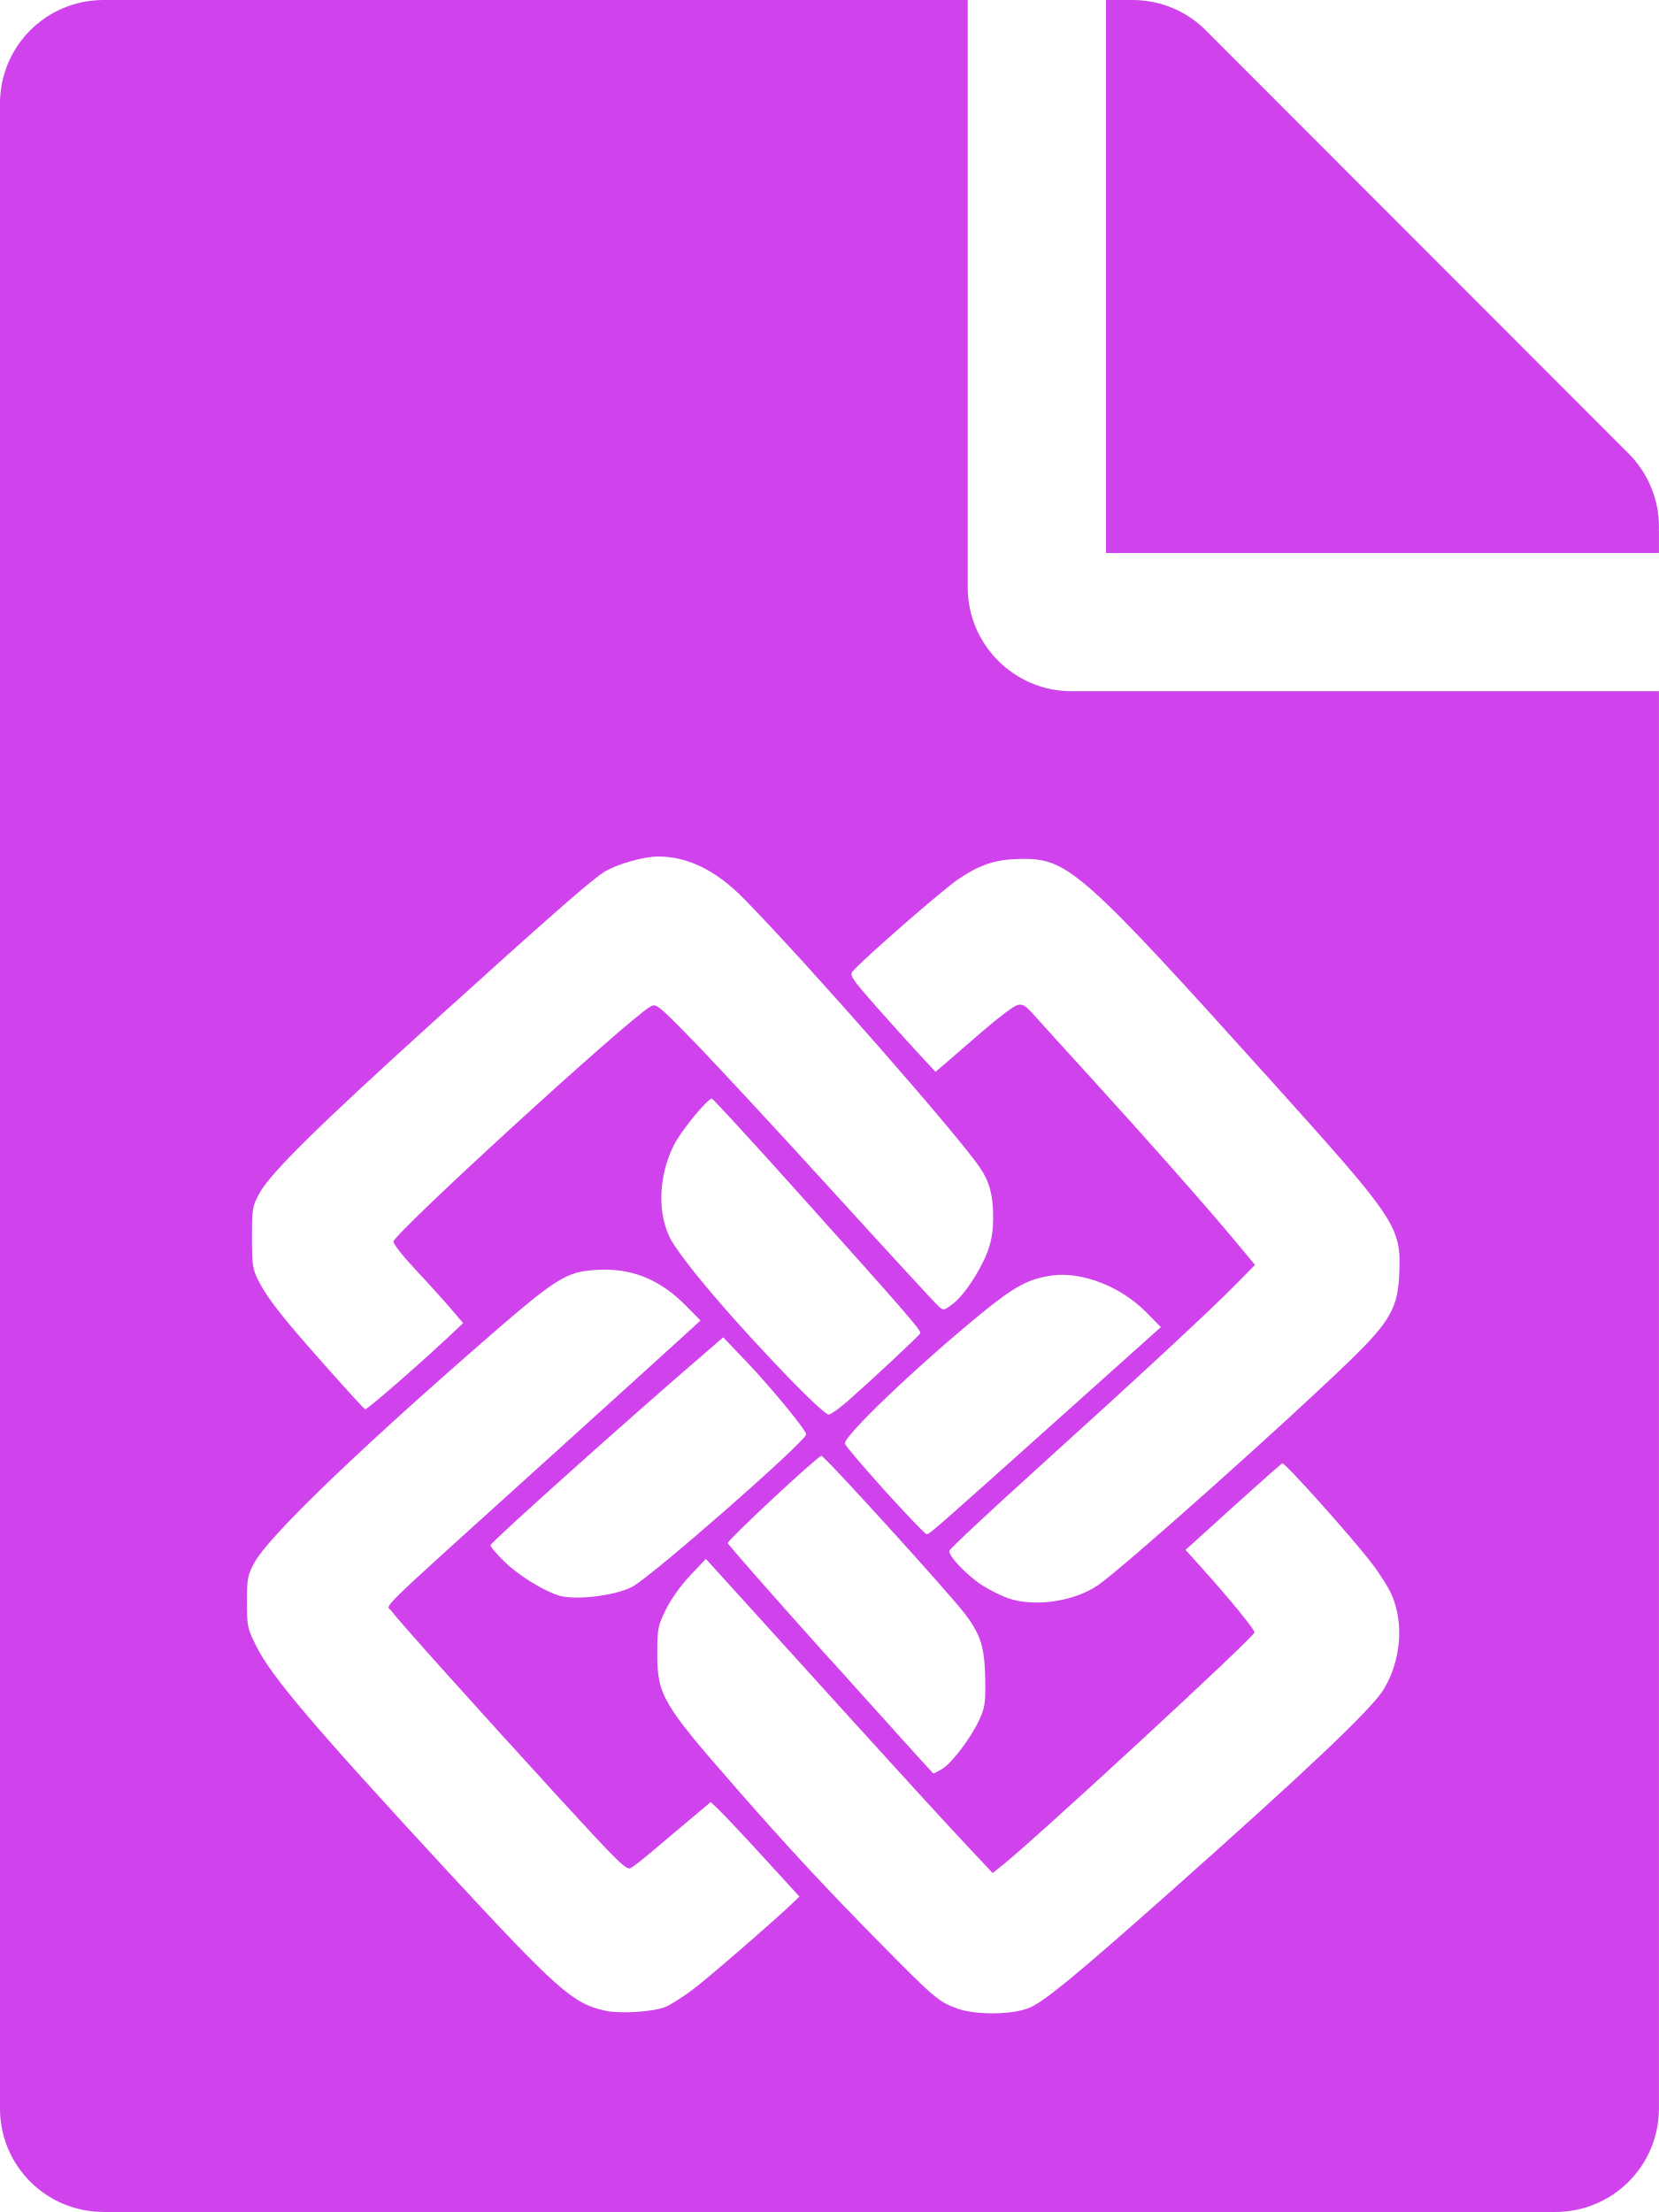
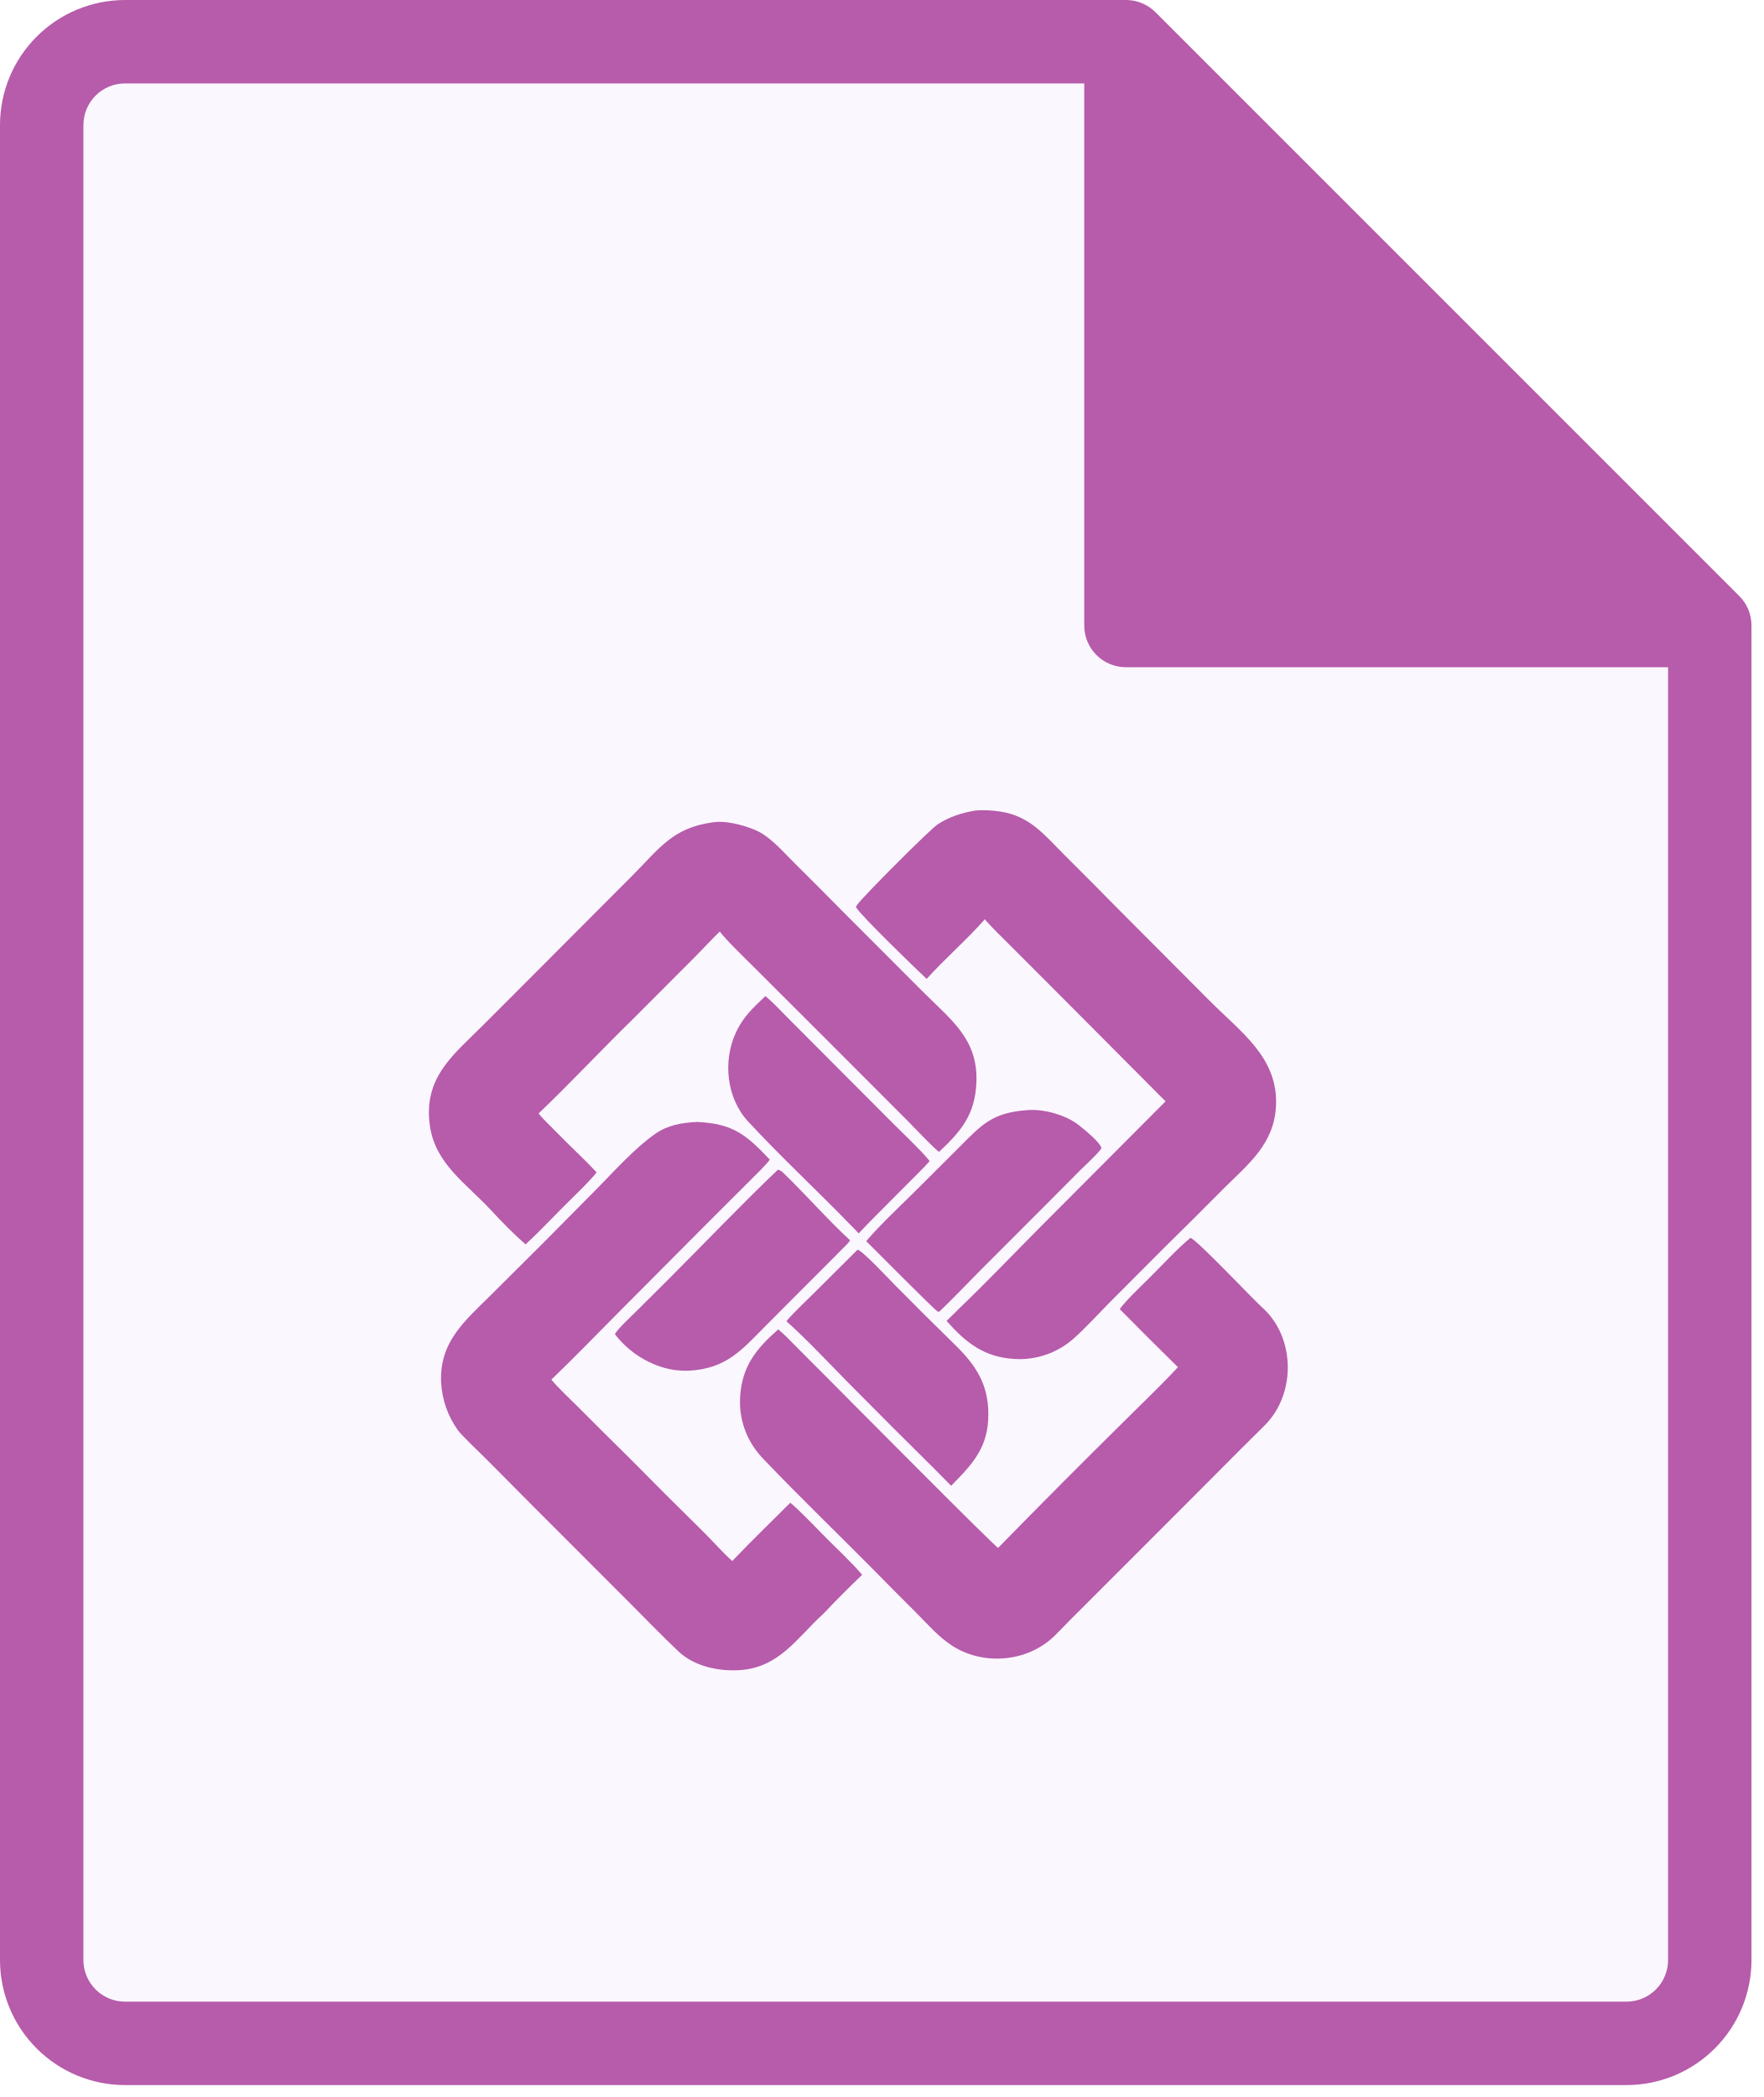
- <svg xmlns="http://www.w3.org/2000/svg" viewBox="0 0 384 512" x="10">
-   <g fill="#d043ec" style="fill-opacity:1" transform="matrix(0.3163679,0.01658005,-0.01658005,0.3163679,161.0618,341.6001)">
-     <path style="stroke-width:0.037;fill-opacity:1" transform="matrix(75.43093,-3.953145,3.953145,75.43093,-876.7431,-1143.488)" d="m 13.824,16.911 c -0.069,-0.024 -0.182,-0.08 -0.251,-0.124 -0.148,-0.095 -0.333,-0.288 -0.322,-0.336 0.004,-0.019 0.39,-0.38 0.858,-0.803 0.985,-0.891 1.662,-1.519 1.918,-1.779 l 0.181,-0.184 -0.188,-0.226 c -0.274,-0.329 -0.867,-1.001 -1.392,-1.576 -0.252,-0.276 -0.502,-0.552 -0.557,-0.614 -0.084,-0.094 -0.11,-0.11 -0.163,-0.097 -0.034,0.009 -0.187,0.124 -0.339,0.256 -0.152,0.132 -0.316,0.274 -0.364,0.315 l -0.088,0.074 -0.161,-0.173 c -0.088,-0.095 -0.276,-0.304 -0.418,-0.464 -0.222,-0.252 -0.253,-0.297 -0.225,-0.331 0.092,-0.111 0.87,-0.79 1.025,-0.895 0.222,-0.149 0.374,-0.196 0.634,-0.196 0.429,0 0.589,0.144 2.391,2.145 1.226,1.362 1.258,1.41 1.24,1.869 -0.013,0.323 -0.089,0.46 -0.457,0.819 -0.604,0.589 -2.226,2.036 -2.461,2.195 -0.23,0.156 -0.611,0.211 -0.863,0.124 z m -1.196,-1.041 c -0.208,-0.231 -0.383,-0.436 -0.387,-0.456 -0.016,-0.07 0.702,-0.754 1.318,-1.258 0.325,-0.265 0.461,-0.338 0.691,-0.369 0.286,-0.038 0.662,0.109 0.903,0.354 l 0.144,0.146 -0.908,0.813 c -1.281,1.148 -1.33,1.19 -1.357,1.19 -0.014,0 -0.195,-0.189 -0.404,-0.42 z m 0.701,5.008 c -0.175,-0.06 -0.228,-0.105 -0.738,-0.623 -0.539,-0.546 -0.913,-0.949 -1.421,-1.531 -0.693,-0.792 -0.744,-0.881 -0.744,-1.276 1.71e-4,-0.243 0.005,-0.269 0.082,-0.427 0.049,-0.1 0.145,-0.235 0.235,-0.33 l 0.153,-0.162 0.333,0.367 c 0.183,0.202 0.67,0.739 1.081,1.193 0.411,0.454 0.886,0.973 1.054,1.152 l 0.306,0.327 0.09,-0.072 c 0.34,-0.272 2.443,-2.214 2.443,-2.256 0,-0.03 -0.238,-0.321 -0.512,-0.626 l -0.155,-0.172 0.458,-0.415 c 0.252,-0.228 0.467,-0.418 0.478,-0.422 0.025,-0.009 0.669,0.71 0.864,0.965 0.078,0.101 0.166,0.241 0.196,0.312 0.118,0.273 0.086,0.634 -0.079,0.908 -0.115,0.19 -0.738,0.781 -2.1,1.99 -0.889,0.789 -1.199,1.043 -1.337,1.095 -0.172,0.065 -0.507,0.066 -0.688,0.004 z m -1.228,-3.373 c -0.542,-0.604 -0.989,-1.112 -0.993,-1.129 -0.006,-0.026 0.849,-0.823 0.905,-0.844 0.023,-0.009 1.246,1.338 1.394,1.535 0.149,0.198 0.186,0.32 0.191,0.63 0.004,0.229 -0.003,0.271 -0.059,0.392 -0.082,0.176 -0.267,0.42 -0.361,0.474 -0.041,0.024 -0.078,0.042 -0.082,0.041 -0.005,-9.61e-4 -0.452,-0.496 -0.994,-1.1 z M 9.473,16.883 C 9.326,16.838 9.085,16.689 8.95,16.558 8.87,16.481 8.809,16.408 8.814,16.395 c 0.015,-0.039 1.316,-1.205 2.041,-1.829 l 0.209,-0.18 0.215,0.225 c 0.238,0.248 0.587,0.672 0.587,0.713 0,0.066 -1.491,1.373 -1.681,1.474 -0.166,0.088 -0.551,0.134 -0.713,0.085 z M 9.924,20.899 C 9.611,20.833 9.463,20.701 8.379,19.53 7.1,18.145 6.698,17.672 6.549,17.376 6.461,17.201 6.457,17.182 6.457,16.945 c 0,-0.229 0.006,-0.258 0.074,-0.383 0.132,-0.24 0.918,-1.004 2.089,-2.029 0.837,-0.732 0.912,-0.782 1.228,-0.8 0.328,-0.019 0.603,0.092 0.851,0.343 l 0.145,0.147 -0.099,0.091 c -0.054,0.05 -0.664,0.603 -1.355,1.228 -1.76,1.592 -1.583,1.42 -1.535,1.491 0.05,0.074 0.82,0.932 1.64,1.828 0.548,0.598 0.632,0.681 0.673,0.659 0.026,-0.014 0.115,-0.083 0.199,-0.154 0.084,-0.071 0.248,-0.209 0.364,-0.307 l 0.212,-0.178 0.083,0.079 c 0.046,0.044 0.239,0.249 0.429,0.457 l 0.346,0.378 -0.059,0.057 c -0.19,0.182 -0.825,0.732 -0.972,0.842 -0.095,0.072 -0.215,0.148 -0.266,0.169 -0.113,0.047 -0.433,0.068 -0.579,0.037 z m 1.838,-6.056 c -0.58,-0.592 -1.13,-1.238 -1.22,-1.433 -0.117,-0.251 -0.099,-0.596 0.045,-0.884 0.067,-0.135 0.324,-0.449 0.367,-0.449 0.011,0 0.385,0.408 0.832,0.906 1.019,1.135 1.194,1.337 1.185,1.362 -0.008,0.021 -0.432,0.418 -0.7,0.655 -0.083,0.073 -0.167,0.133 -0.188,0.133 -0.021,0 -0.165,-0.13 -0.321,-0.29 z M 7.258,14.709 c -0.433,-0.485 -0.598,-0.692 -0.683,-0.858 -0.064,-0.126 -0.069,-0.156 -0.069,-0.431 0,-0.282 0.003,-0.302 0.074,-0.431 C 6.684,12.798 7.15,12.339 8.232,11.359 9.379,10.321 9.762,9.984 9.907,9.888 10.021,9.813 10.289,9.735 10.435,9.735 c 0.29,0 0.564,0.136 0.837,0.416 0.63,0.645 2.066,2.283 2.277,2.596 0.093,0.139 0.127,0.27 0.126,0.488 -8.53e-4,0.129 -0.018,0.227 -0.055,0.324 -0.074,0.191 -0.226,0.42 -0.334,0.502 -0.088,0.067 -0.09,0.068 -0.142,0.022 -0.029,-0.026 -0.497,-0.534 -1.04,-1.131 -0.543,-0.596 -1.145,-1.245 -1.338,-1.442 -0.346,-0.353 -0.351,-0.357 -0.412,-0.32 -0.235,0.141 -2.48,2.196 -2.48,2.27 0,0.025 0.097,0.148 0.216,0.274 0.119,0.126 0.27,0.294 0.337,0.372 l 0.121,0.142 -0.06,0.057 c -0.273,0.262 -0.863,0.779 -0.888,0.777 -0.005,-3.14e-4 -0.16,-0.168 -0.342,-0.373 z m 6.171,-7.576 0,-5.683 -8.358,2e-7 c -0.556,0 -1.003,0.447 -1.003,1.003 l 4e-7,19.39 c 0,0.556 0.447,1.003 1.003,1.003 l 14.041,-1e-6 c 0.556,0 1.003,-0.447 1.003,-1.003 l 0,-13.707 -5.683,10e-8 c -0.552,0 -1.003,-0.451 -1.003,-1.003 z m 6.686,-0.589 0,0.255 -5.349,1e-7 0,-5.349 0.255,0 c 0.267,0 0.522,0.104 0.71,0.293 l 4.091,4.095 c 0.188,0.188 0.293,0.443 0.293,0.706 z" />
-   </g>
+ <svg xmlns="http://www.w3.org/2000/svg" width="37" height="44" viewBox="0 0 37 44" fill="none">
+   <path d="M22.188 1H1V43H35V12.407L22.188 1Z" fill="#FBF7FF" />
+   <path d="M24.977 25.973C25.097 25.994 26.292 27.263 26.485 27.435C27.181 28.056 27.198 29.244 26.54 29.904C26.373 30.072 26.19 30.251 26.016 30.424L25.012 31.432L22.759 33.686C22.558 33.885 22.355 34.089 22.158 34.293C21.598 34.871 20.653 34.964 19.981 34.533C19.698 34.352 19.464 34.08 19.225 33.84C18.923 33.54 18.624 33.239 18.326 32.935C17.565 32.166 16.777 31.408 16.03 30.626C16.009 30.604 15.988 30.581 15.968 30.559C15.658 30.217 15.5 29.765 15.53 29.305C15.569 28.665 15.871 28.295 16.329 27.894C16.456 27.994 16.598 28.147 16.714 28.264L17.276 28.827C17.626 29.178 20.883 32.465 20.943 32.478C21.832 31.569 22.73 30.667 23.635 29.774C23.973 29.436 24.399 29.032 24.715 28.686C24.305 28.283 23.898 27.877 23.494 27.468C23.62 27.294 23.924 27.003 24.091 26.839C24.365 26.57 24.688 26.212 24.977 25.973Z" fill="#B75BAB" />
+   <path d="M20.453 17.009C20.628 16.991 20.809 17.002 20.984 17.028C21.598 17.117 21.906 17.509 22.32 17.925C22.696 18.298 23.069 18.673 23.44 19.051L25.382 21C26.04 21.662 26.825 22.193 26.773 23.212C26.732 24.003 26.198 24.42 25.682 24.932C25.265 25.354 24.844 25.772 24.421 26.187L23.264 27.348C23.044 27.572 22.76 27.88 22.531 28.083C22.186 28.39 21.731 28.546 21.27 28.513C20.644 28.474 20.258 28.166 19.861 27.715C19.954 27.625 20.047 27.535 20.138 27.443C20.677 26.928 21.24 26.338 21.767 25.807L24.457 23.108C24.299 22.957 24.135 22.783 23.977 22.627L22.202 20.845L21.201 19.843C21.038 19.678 20.81 19.462 20.664 19.289C20.279 19.726 19.82 20.119 19.444 20.54C19.237 20.347 18.051 19.203 17.959 19.032C17.968 19.014 17.978 18.996 17.99 18.979C18.108 18.81 19.516 17.401 19.67 17.3C19.912 17.141 20.169 17.058 20.453 17.009Z" fill="#B75BAB" />
+   <path d="M14.633 23.541C15.388 23.578 15.657 23.811 16.153 24.332C16.079 24.437 15.866 24.642 15.767 24.742L14.888 25.619L12.979 27.537C12.505 28.013 12.057 28.479 11.569 28.947C11.669 29.078 11.99 29.383 12.126 29.518C12.488 29.881 12.851 30.243 13.216 30.602C13.729 31.122 14.246 31.638 14.767 32.15C14.946 32.327 15.187 32.6 15.365 32.754C15.751 32.346 16.183 31.932 16.582 31.531C16.732 31.648 17.121 32.051 17.267 32.201C17.509 32.449 17.877 32.786 18.089 33.043C17.822 33.301 17.533 33.587 17.28 33.857C16.711 34.375 16.348 35.001 15.493 35.045C15.053 35.068 14.558 34.956 14.234 34.649C13.887 34.321 13.538 33.958 13.198 33.618L11.188 31.607L10.203 30.615C10.104 30.518 9.676 30.106 9.613 30.017C9.401 29.724 9.277 29.377 9.256 29.016C9.212 28.162 9.75 27.719 10.294 27.179L11.389 26.089L12.537 24.93C12.899 24.56 13.324 24.089 13.743 23.794C14.013 23.604 14.312 23.556 14.633 23.541Z" fill="#B75BAB" />
+   <path d="M14.95 17.256C15.23 17.201 15.76 17.343 16.002 17.497C16.242 17.65 16.483 17.922 16.686 18.125C17.009 18.445 17.33 18.767 17.649 19.091L19.353 20.797C19.938 21.387 20.527 21.793 20.487 22.712C20.459 23.383 20.174 23.73 19.703 24.169C19.587 24.088 19.183 23.657 19.059 23.533L17.4 21.871L15.834 20.308C15.688 20.162 15.192 19.681 15.103 19.545C14.938 19.704 14.773 19.886 14.609 20.051L13.298 21.365C12.63 22.015 11.976 22.72 11.302 23.362C11.378 23.468 11.566 23.641 11.664 23.743C11.939 24.029 12.249 24.308 12.518 24.599C12.415 24.741 12.087 25.058 11.946 25.197C11.645 25.494 11.335 25.826 11.028 26.111C10.799 25.912 10.507 25.615 10.297 25.387C9.783 24.833 9.133 24.42 9.02 23.621C8.879 22.616 9.495 22.149 10.134 21.513L11.497 20.148L13.259 18.381C13.822 17.821 14.105 17.368 14.95 17.256Z" fill="#B75BAB" />
+   <path d="M21.532 23.295C21.883 23.258 22.361 23.391 22.637 23.609C22.747 23.696 23.094 23.976 23.111 24.093C23.058 24.188 22.76 24.461 22.665 24.555L21.965 25.259L20.547 26.678C20.275 26.953 20.026 27.217 19.744 27.488C19.718 27.517 19.719 27.516 19.682 27.524C19.619 27.5 18.324 26.185 18.175 26.043C18.183 26.032 18.192 26.022 18.2 26.012C18.483 25.682 18.994 25.206 19.322 24.875L20.116 24.082C20.594 23.605 20.809 23.351 21.532 23.295Z" fill="#B75BAB" />
+   <path d="M16.058 20.902C16.162 20.973 16.409 21.235 16.512 21.339L17.466 22.296L18.737 23.571C18.918 23.751 19.364 24.175 19.506 24.362C19.413 24.474 19.217 24.662 19.111 24.77L18.364 25.521C18.247 25.638 18.131 25.758 18.017 25.88C17.971 25.826 17.918 25.776 17.868 25.725C17.155 24.988 16.395 24.285 15.699 23.534C15.24 23.039 15.163 22.256 15.445 21.655C15.6 21.327 15.803 21.146 16.058 20.902Z" fill="#B75BAB" />
+   <path d="M17.994 26.221C18.104 26.247 18.653 26.838 18.779 26.965C19.192 27.383 19.609 27.798 20.029 28.208C20.465 28.633 20.734 29.029 20.738 29.663C20.742 30.369 20.41 30.715 19.957 31.175L19.622 30.836C19.006 30.227 18.393 29.615 17.785 28.999C17.407 28.614 16.892 28.069 16.5 27.722C16.636 27.557 16.89 27.32 17.049 27.162L17.994 26.221Z" fill="#B75BAB" />
+   <path d="M16.322 24.543C16.363 24.552 16.397 24.574 16.427 24.602C16.902 25.056 17.358 25.585 17.838 26.026C17.824 26.046 17.801 26.077 17.785 26.094C17.449 26.434 17.108 26.774 16.77 27.112L16.087 27.798C15.555 28.332 15.245 28.718 14.448 28.761C14.348 28.763 14.247 28.758 14.148 28.745C13.666 28.675 13.19 28.379 12.901 27.992C12.977 27.868 13.229 27.635 13.342 27.523L14.024 26.844C14.771 26.098 15.563 25.266 16.322 24.543Z" fill="#B75BAB" />
+   <path d="M23.625 0C23.74 -9.03775e-05 23.854 0.022 23.96 0.066C24.066 0.11 24.163 0.175 24.244 0.256L36.494 12.506C36.575 12.587 36.64 12.684 36.684 12.79C36.727 12.896 36.75 13.01 36.75 13.125V41.125C36.75 41.821 36.474 42.489 35.981 42.981C35.489 43.474 34.821 43.75 34.125 43.75H2.625C1.929 43.75 1.261 43.474 0.769 42.981C0.276 42.489 0 41.821 0 41.125V2.625C1.81531e-07 1.929 0.276 1.261 0.769 0.769C1.261 0.276 1.929 0 2.625 0H23.625ZM2.625 1.75C2.393 1.75 2.17 1.842 2.006 2.006C1.842 2.17 1.75 2.393 1.75 2.625V41.125C1.75 41.357 1.842 41.58 2.006 41.744C2.17 41.908 2.393 42 2.625 42H34.125C34.357 42 34.58 41.908 34.744 41.744C34.908 41.58 35 41.357 35 41.125V14H23.625C23.393 14 23.17 13.908 23.006 13.744C22.842 13.58 22.75 13.357 22.75 13.125V1.75H2.625Z" fill="#B75BAB" />
</svg>
